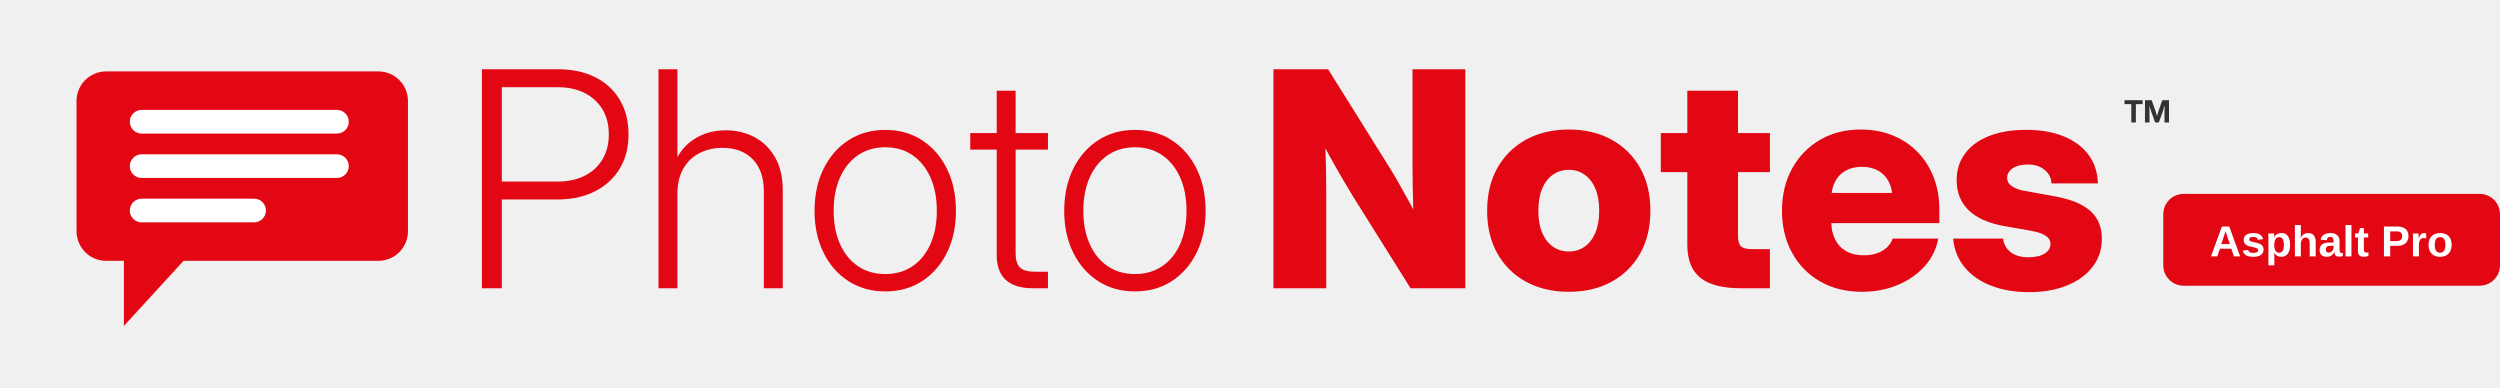
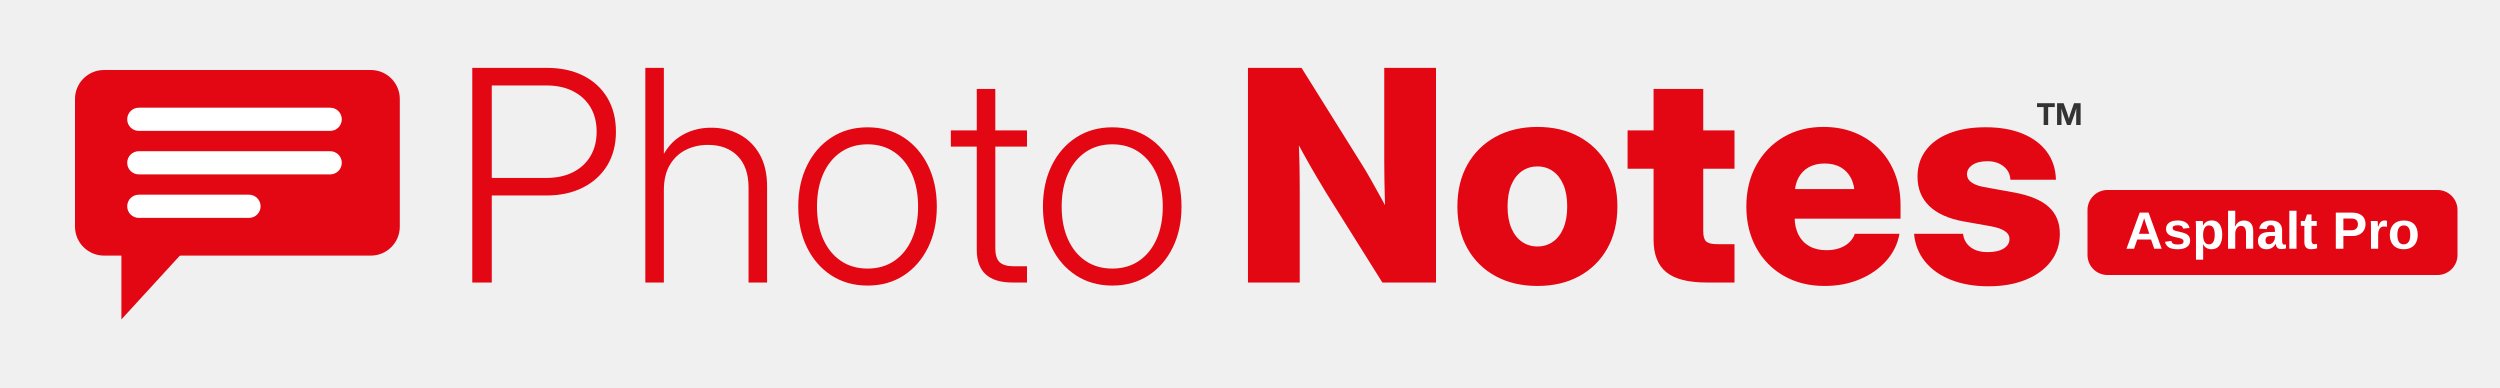
- <svg xmlns="http://www.w3.org/2000/svg" viewBox="0 0 980 152" role="img" aria-label="PhotoNotes Asphalt Pro animated">
+ <svg xmlns="http://www.w3.org/2000/svg" viewBox="0 0 1000 155" role="img" aria-label="PhotoNotes Asphalt Pro animated">
  <g transform="translate(30,28)">
    <g transform="scale(1.16)">
      <rect x="0" y="0" width="112" height="64" rx="10" fill="#E30613" />
      <path d="M 16 62 L 16 86 L 38 62 Z" fill="#E30613" />
-       <rect x="18" y="13" width="74" height="8" rx="4" fill="#ffffff">
+       <rect x="18" y="13" width="74" height="8" rx="4" fill="#FFFFFF">
        <animate attributeName="width" dur="3.5s" repeatCount="indefinite" keyTimes="0;0.18;1" values="0;74;74" />
      </rect>
-       <rect x="18" y="28" width="74" height="8" rx="4" fill="#ffffff">
+       <rect x="18" y="28" width="74" height="8" rx="4" fill="#FFFFFF">
        <animate attributeName="width" dur="3.5s" repeatCount="indefinite" keyTimes="0;0.2;0.4;1" values="0;0;74;74" />
      </rect>
-       <rect x="18" y="43" width="46" height="8" rx="4" fill="#ffffff">
+       <rect x="18" y="43" width="46" height="8" rx="4" fill="#FFFFFF">
        <animate attributeName="width" dur="3.5s" repeatCount="indefinite" keyTimes="0;0.42;0.56;1" values="0;0;46;46" />
      </rect>
    </g>
    <path d="M158.911 85.0V-0.85H188.757Q197.131 -0.85 203.334 2.281Q209.538 5.411 212.956 11.154Q216.375 16.897 216.375 24.694Q216.375 32.453 212.889 38.176Q209.403 43.9 203.123 47.05Q196.843 50.199 188.45 50.199H162.829V43.17H188.527Q194.673 43.17 199.176 40.904Q203.68 38.637 206.167 34.479Q208.654 30.321 208.654 24.694Q208.654 18.99 206.167 14.861Q203.68 10.732 199.176 8.456Q194.673 6.18 188.527 6.18H166.709V85.0Z M235.544 48.048V85.0H228.13V-0.85H235.544V38.599H233.316Q236.005 30.648 241.603 26.864Q247.202 23.081 254.442 23.081Q260.761 23.081 265.822 25.798Q270.882 28.516 273.859 33.74Q276.836 38.964 276.836 46.589V85.0H269.422V47.05Q269.422 38.868 265.063 34.412Q260.703 29.957 253.213 29.957Q248.258 29.957 244.254 31.983Q240.249 34.009 237.896 38.032Q235.544 42.056 235.544 48.048Z M317.035 86.229Q308.815 86.229 302.554 82.167Q296.293 78.105 292.797 70.98Q289.302 63.854 289.302 54.655Q289.302 45.398 292.797 38.244Q296.293 31.09 302.554 27.008Q308.815 22.927 317.035 22.927Q325.293 22.927 331.516 27.008Q337.739 31.09 341.234 38.244Q344.73 45.398 344.73 54.655Q344.73 63.854 341.234 70.98Q337.739 78.105 331.516 82.167Q325.293 86.229 317.035 86.229ZM317.035 79.43Q323.219 79.43 327.752 76.329Q332.284 73.227 334.762 67.628Q337.239 62.03 337.239 54.655Q337.239 47.203 334.762 41.605Q332.284 36.006 327.752 32.866Q323.219 29.726 317.035 29.726Q310.889 29.726 306.328 32.847Q301.766 35.968 299.279 41.586Q296.792 47.203 296.792 54.655Q296.792 62.068 299.279 67.648Q301.766 73.227 306.309 76.329Q310.851 79.43 317.035 79.43Z M380.799 24.156V30.648H350.339V24.156ZM360.71 7.562H368.124V71.325Q368.124 75.186 369.823 76.847Q371.523 78.508 375.537 78.508Q376.805 78.508 378.197 78.508Q379.589 78.508 380.799 78.508V85.0Q379.436 85.0 377.87 85.0Q376.305 85.0 374.922 85.0Q367.835 85.0 364.273 81.725Q360.71 78.451 360.71 72.017Z M414.91 86.229Q406.69 86.229 400.429 82.167Q394.168 78.105 390.672 70.98Q387.177 63.854 387.177 54.655Q387.177 45.398 390.672 38.244Q394.168 31.09 400.429 27.008Q406.69 22.927 414.91 22.927Q423.168 22.927 429.391 27.008Q435.614 31.09 439.109 38.244Q442.605 45.398 442.605 54.655Q442.605 63.854 439.109 70.98Q435.614 78.105 429.391 82.167Q423.168 86.229 414.91 86.229ZM414.91 79.43Q421.094 79.43 425.627 76.329Q430.159 73.227 432.637 67.628Q435.114 62.03 435.114 54.655Q435.114 47.203 432.637 41.605Q430.159 36.006 425.627 32.866Q421.094 29.726 414.91 29.726Q408.764 29.726 404.203 32.847Q399.641 35.968 397.154 41.586Q394.667 47.203 394.667 54.655Q394.667 62.068 397.154 67.648Q399.641 73.227 404.184 76.329Q408.726 79.43 414.91 79.43Z" fill="#E30613" />
    <path d="M469.187 85.0V-0.85H490.616L515.002 38.18Q516.33 40.273 518.35 43.846Q520.37 47.42 522.627 51.527Q524.885 55.633 526.86 59.326L524.435 64.903Q524.189 60.623 524.023 55.109Q523.857 49.595 523.777 44.485Q523.698 39.374 523.698 36.362V-0.85H544.403V85.0H522.946L500.552 49.259Q498.934 46.629 496.467 42.436Q494 38.243 491.097 32.979Q488.194 27.715 485.145 22.055L489.026 20.34Q489.446 26.542 489.634 32.23Q489.821 37.918 489.857 42.327Q489.893 46.735 489.893 49.231V85.0Z M584.956 86.383Q575.45 86.383 568.229 82.452Q561.008 78.522 556.983 71.377Q552.958 64.232 552.958 54.606Q552.958 44.965 556.983 37.829Q561.008 30.692 568.229 26.733Q575.45 22.773 584.956 22.773Q594.521 22.773 601.713 26.733Q608.905 30.692 612.93 37.829Q616.955 44.965 616.955 54.606Q616.955 64.232 612.93 71.377Q608.905 78.522 601.713 82.452Q594.521 86.383 584.956 86.383ZM584.956 70.591Q588.441 70.591 591.131 68.731Q593.82 66.871 595.353 63.291Q596.885 59.711 596.885 54.606Q596.885 49.429 595.353 45.871Q593.82 42.313 591.131 40.439Q588.441 38.565 584.956 38.565Q581.529 38.565 578.811 40.432Q576.093 42.299 574.56 45.864Q573.027 49.429 573.027 54.606Q573.027 59.724 574.56 63.298Q576.093 66.871 578.804 68.731Q581.516 70.591 584.956 70.591Z M663.802 24.156V39.487H621.036V24.156ZM631.43 7.562H651.297V64.557Q651.297 67.459 652.46 68.564Q653.622 69.669 656.93 69.669Q658.43 69.669 660.614 69.669Q662.797 69.669 663.802 69.669V85.0Q662.26 85.0 659.095 85.0Q655.929 85.0 652.592 85.0Q641.603 85.0 636.517 80.871Q631.43 76.742 631.43 67.872Z M699.88 86.383Q690.555 86.383 683.48 82.314Q676.404 78.245 672.471 71.05Q668.538 63.854 668.538 54.606Q668.538 45.286 672.491 38.105Q676.443 30.925 683.389 26.849Q690.334 22.773 699.363 22.773Q706.227 22.773 711.873 25.056Q717.52 27.339 721.631 31.537Q725.743 35.735 727.98 41.474Q730.216 47.212 730.216 54.124V59.459H674.95V47.632H720.933L711.866 50.045Q711.866 46.099 710.414 43.27Q708.962 40.441 706.287 38.92Q703.611 37.399 699.845 37.399Q696.137 37.399 693.446 38.92Q690.756 40.441 689.304 43.27Q687.852 46.099 687.852 50.045V58.791Q687.852 62.838 689.355 65.839Q690.859 68.839 693.716 70.46Q696.573 72.08 700.58 72.08Q703.5 72.08 705.799 71.273Q708.098 70.467 709.668 68.988Q711.237 67.51 711.94 65.523H729.792Q728.684 71.649 724.485 76.341Q720.285 81.034 713.921 83.708Q707.557 86.383 699.88 86.383Z M765.402 86.514Q756.965 86.514 750.46 83.966Q743.955 81.419 740.079 76.696Q736.204 71.974 735.625 65.523H755.202Q755.632 68.881 758.19 70.864Q760.747 72.847 765.084 72.847Q769.189 72.847 771.49 71.401Q773.791 69.955 773.791 67.63Q773.791 65.661 771.913 64.419Q770.034 63.177 766.425 62.518L755.404 60.563Q746.409 58.941 741.709 54.401Q737.008 49.86 737.008 42.665Q737.008 36.648 740.284 32.205Q743.56 27.763 749.683 25.334Q755.805 22.905 764.287 22.905Q772.814 22.905 779.038 25.471Q785.262 28.037 788.732 32.723Q792.203 37.408 792.376 43.896H774.141Q774.084 40.72 771.511 38.602Q768.937 36.484 764.987 36.484Q761.106 36.484 758.947 37.988Q756.787 39.492 756.787 41.702Q756.787 43.626 758.512 44.897Q760.237 46.168 763.346 46.768L775.593 48.985Q785.008 50.709 789.471 54.741Q793.934 58.773 793.934 65.56Q793.934 71.819 790.355 76.531Q786.776 81.243 780.343 83.879Q773.911 86.514 765.402 86.514Z" fill="#E30613" />
-     <path d="M802.811 12.815V11.27H809.91V12.815H807.264V20.0H805.463V12.815Z M810.825 20.0V11.27H813.453L814.896 15.337Q814.985 15.613 815.106 16.013Q815.227 16.414 815.356 16.852Q815.485 17.29 815.596 17.686Q815.706 18.082 815.774 18.35H815.325Q815.393 18.082 815.503 17.686Q815.612 17.29 815.739 16.852Q815.866 16.414 815.986 16.013Q816.106 15.613 816.192 15.337L817.612 11.27H820.246V20.0H818.479V15.849Q818.479 15.558 818.488 15.153Q818.497 14.749 818.511 14.289Q818.524 13.829 818.536 13.358Q818.548 12.887 818.551 12.464H818.767Q818.633 12.925 818.489 13.412Q818.345 13.898 818.21 14.356Q818.074 14.815 817.956 15.199Q817.838 15.584 817.75 15.849L816.27 20.0H814.808L813.313 15.849Q813.225 15.584 813.102 15.199Q812.979 14.815 812.841 14.356Q812.703 13.898 812.554 13.412Q812.406 12.925 812.264 12.464H812.523Q812.529 12.887 812.539 13.358Q812.55 13.829 812.564 14.289Q812.577 14.749 812.586 15.153Q812.596 15.558 812.596 15.849V20.0Z" fill="#333333" />
-     <rect x="818" y="48" width="132" height="36" rx="8" fill="#E30613" />
-     <text x="884" y="72.5" font-family="Arial, Helvetica, sans-serif" font-size="17" font-weight="700" fill="#FFFFFF" text-anchor="middle">Asphalt Pro</text>
+     <g transform="translate(-18, 2)">
+       <path d="M802.811 12.815V11.27H809.91V12.815H807.264V20.0H805.463V12.815Z M810.825 20.0V11.27H813.453L814.896 15.337Q814.985 15.613 815.106 16.013Q815.227 16.414 815.356 16.852Q815.485 17.29 815.596 17.686Q815.706 18.082 815.774 18.35H815.325Q815.393 18.082 815.503 17.686Q815.612 17.29 815.739 16.852Q815.866 16.414 815.986 16.013Q816.106 15.613 816.192 15.337L817.612 11.27H820.246V20.0H818.479V15.849Q818.479 15.558 818.488 15.153Q818.497 14.749 818.511 14.289Q818.524 13.829 818.536 13.358Q818.548 12.887 818.551 12.464H818.767Q818.633 12.925 818.489 13.412Q818.345 13.898 818.21 14.356Q818.074 14.815 817.956 15.199Q817.838 15.584 817.75 15.849L816.27 20.0H814.808L813.313 15.849Q813.225 15.584 813.102 15.199Q812.979 14.815 812.841 14.356Q812.703 13.898 812.554 13.412Q812.406 12.925 812.264 12.464H812.523Q812.529 12.887 812.539 13.358Q812.55 13.829 812.564 14.289Q812.577 14.749 812.586 15.153Q812.596 15.558 812.596 15.849V20.0Z" fill="#333333" />
+     </g>
+     <rect x="805" y="48" width="148" height="34" rx="8" fill="#E30613" />
+     <text x="879" y="71.5" font-family="Arial, Helvetica, sans-serif" font-size="21" font-weight="700" fill="#FFFFFF" text-anchor="middle">Asphalt Pro</text>
  </g>
</svg>
